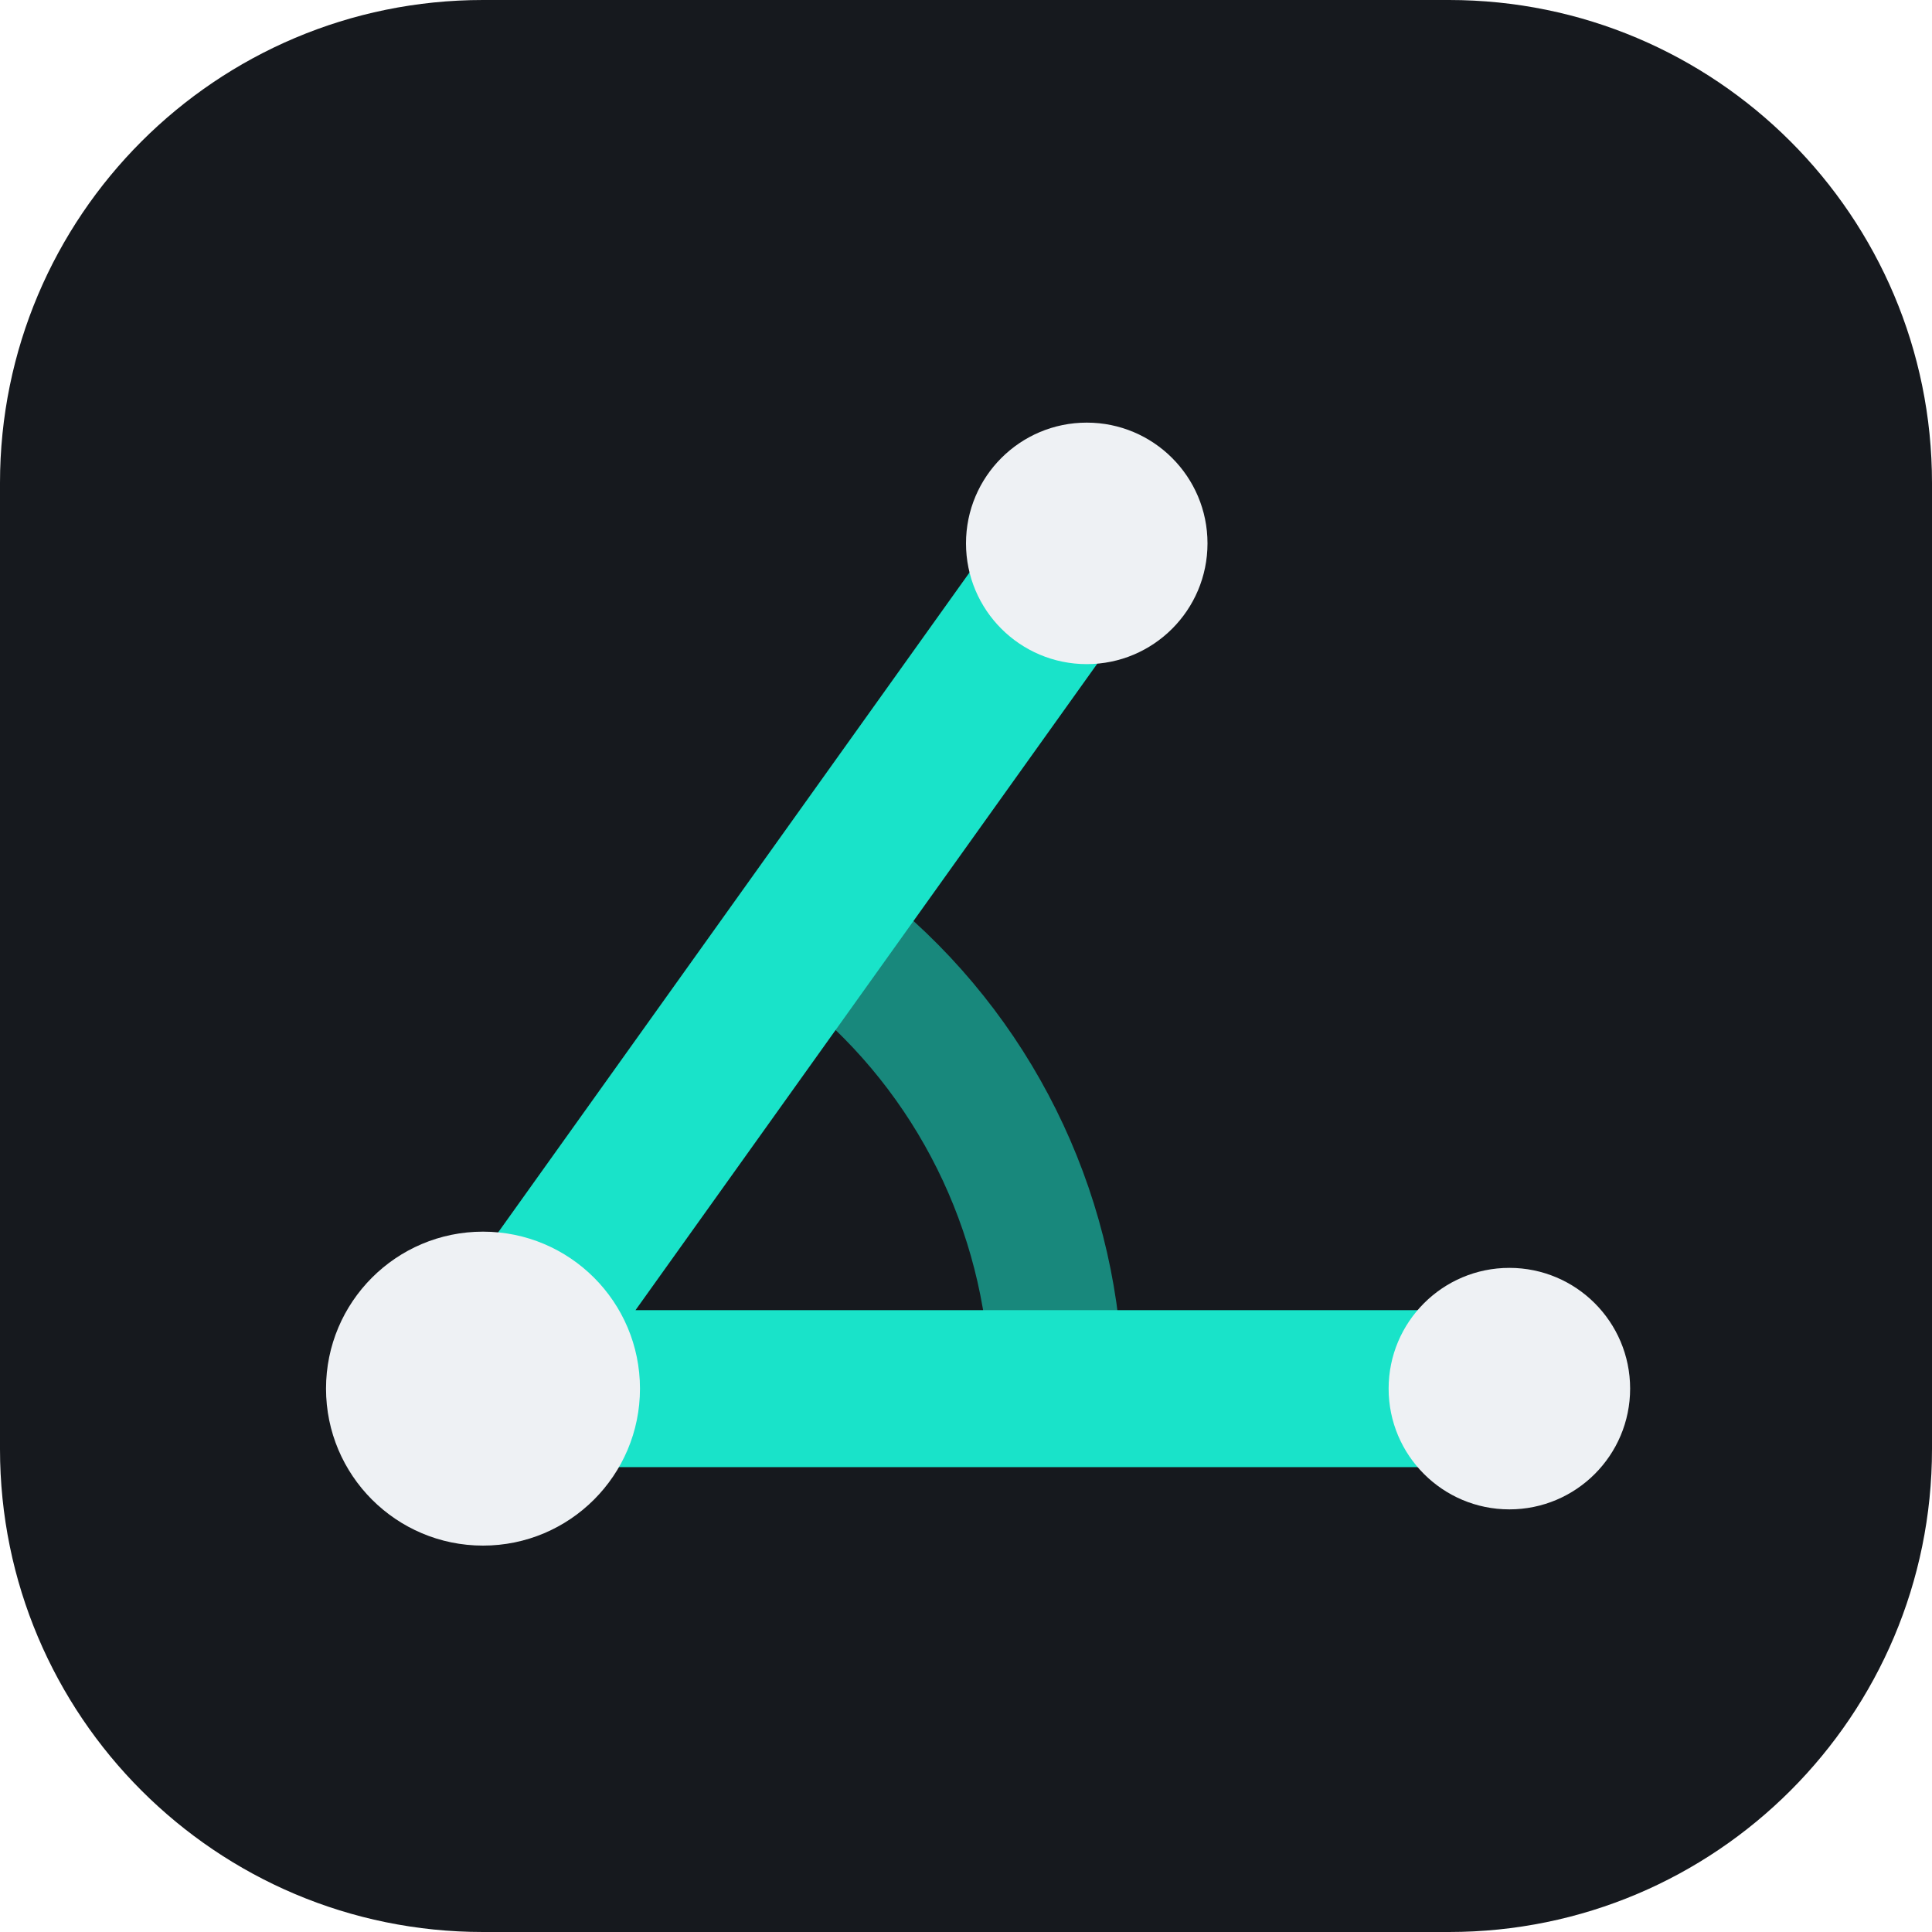
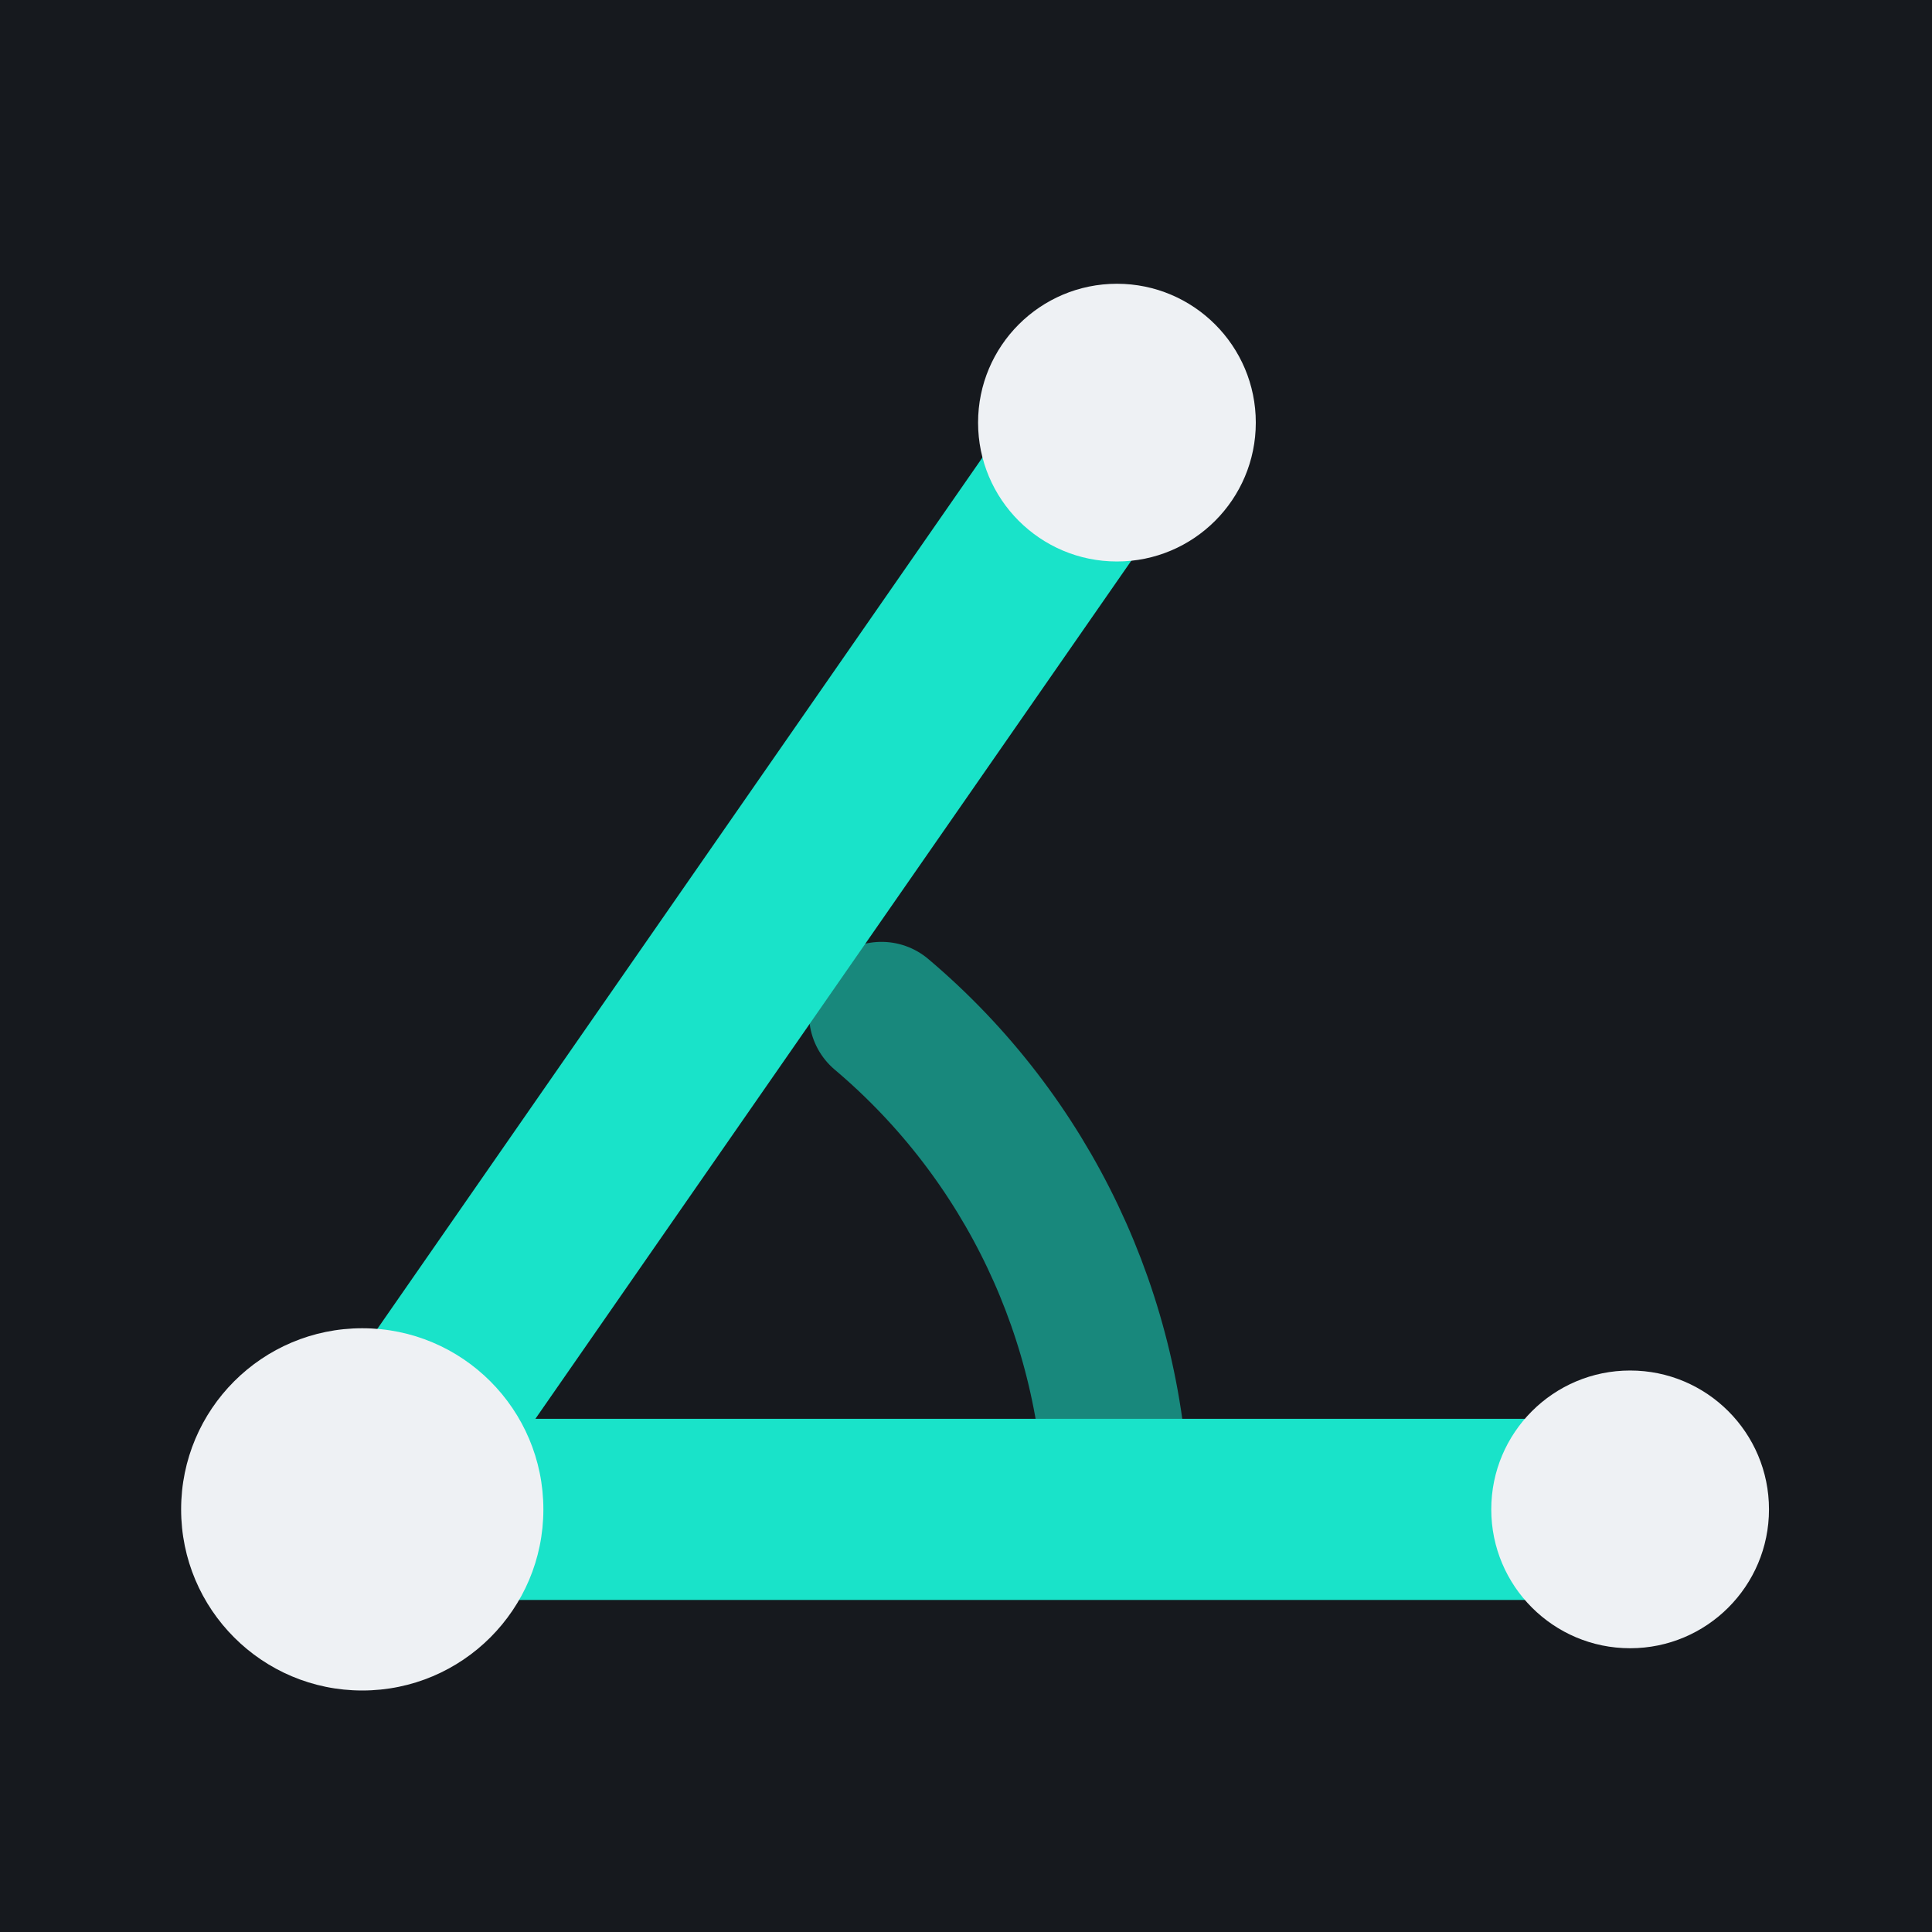
<svg xmlns="http://www.w3.org/2000/svg" viewBox="0 0 32 32">
-   <rect width="32" height="32" rx="8" fill="#16191e" />
-   <path d="M17.5 23 A9.5 9.5 0 0 0 14.2 15.9" fill="none" stroke="#19e3c9" stroke-width="2.2" stroke-linecap="round" opacity="0.55" />
-   <path d="M8 23 L25 23 M8 23 L18 9" fill="none" stroke="#19e3c9" stroke-width="2.6" stroke-linecap="round" />
-   <circle cx="8" cy="23" r="2.6" fill="#eef1f4" />
-   <circle cx="25" cy="23" r="2" fill="#eef1f4" />
-   <circle cx="18" cy="9" r="2" fill="#eef1f4" />
+   <rect width="32" height="32" fill="#16191e" />
+   <path d="M18.5 25 A11 11 0 0 0 14.6 16.8" fill="none" stroke="#19e3c9" stroke-width="2.4" stroke-linecap="round" opacity="0.55" />
+   <path d="M6 25 L27 25 M6 25 L18.5 7" fill="none" stroke="#19e3c9" stroke-width="3" stroke-linecap="round" />
+   <circle cx="6" cy="25" r="3" fill="#eef1f4" />
+   <circle cx="27" cy="25" r="2.3" fill="#eef1f4" />
+   <circle cx="18.5" cy="7" r="2.3" fill="#eef1f4" />
</svg>
